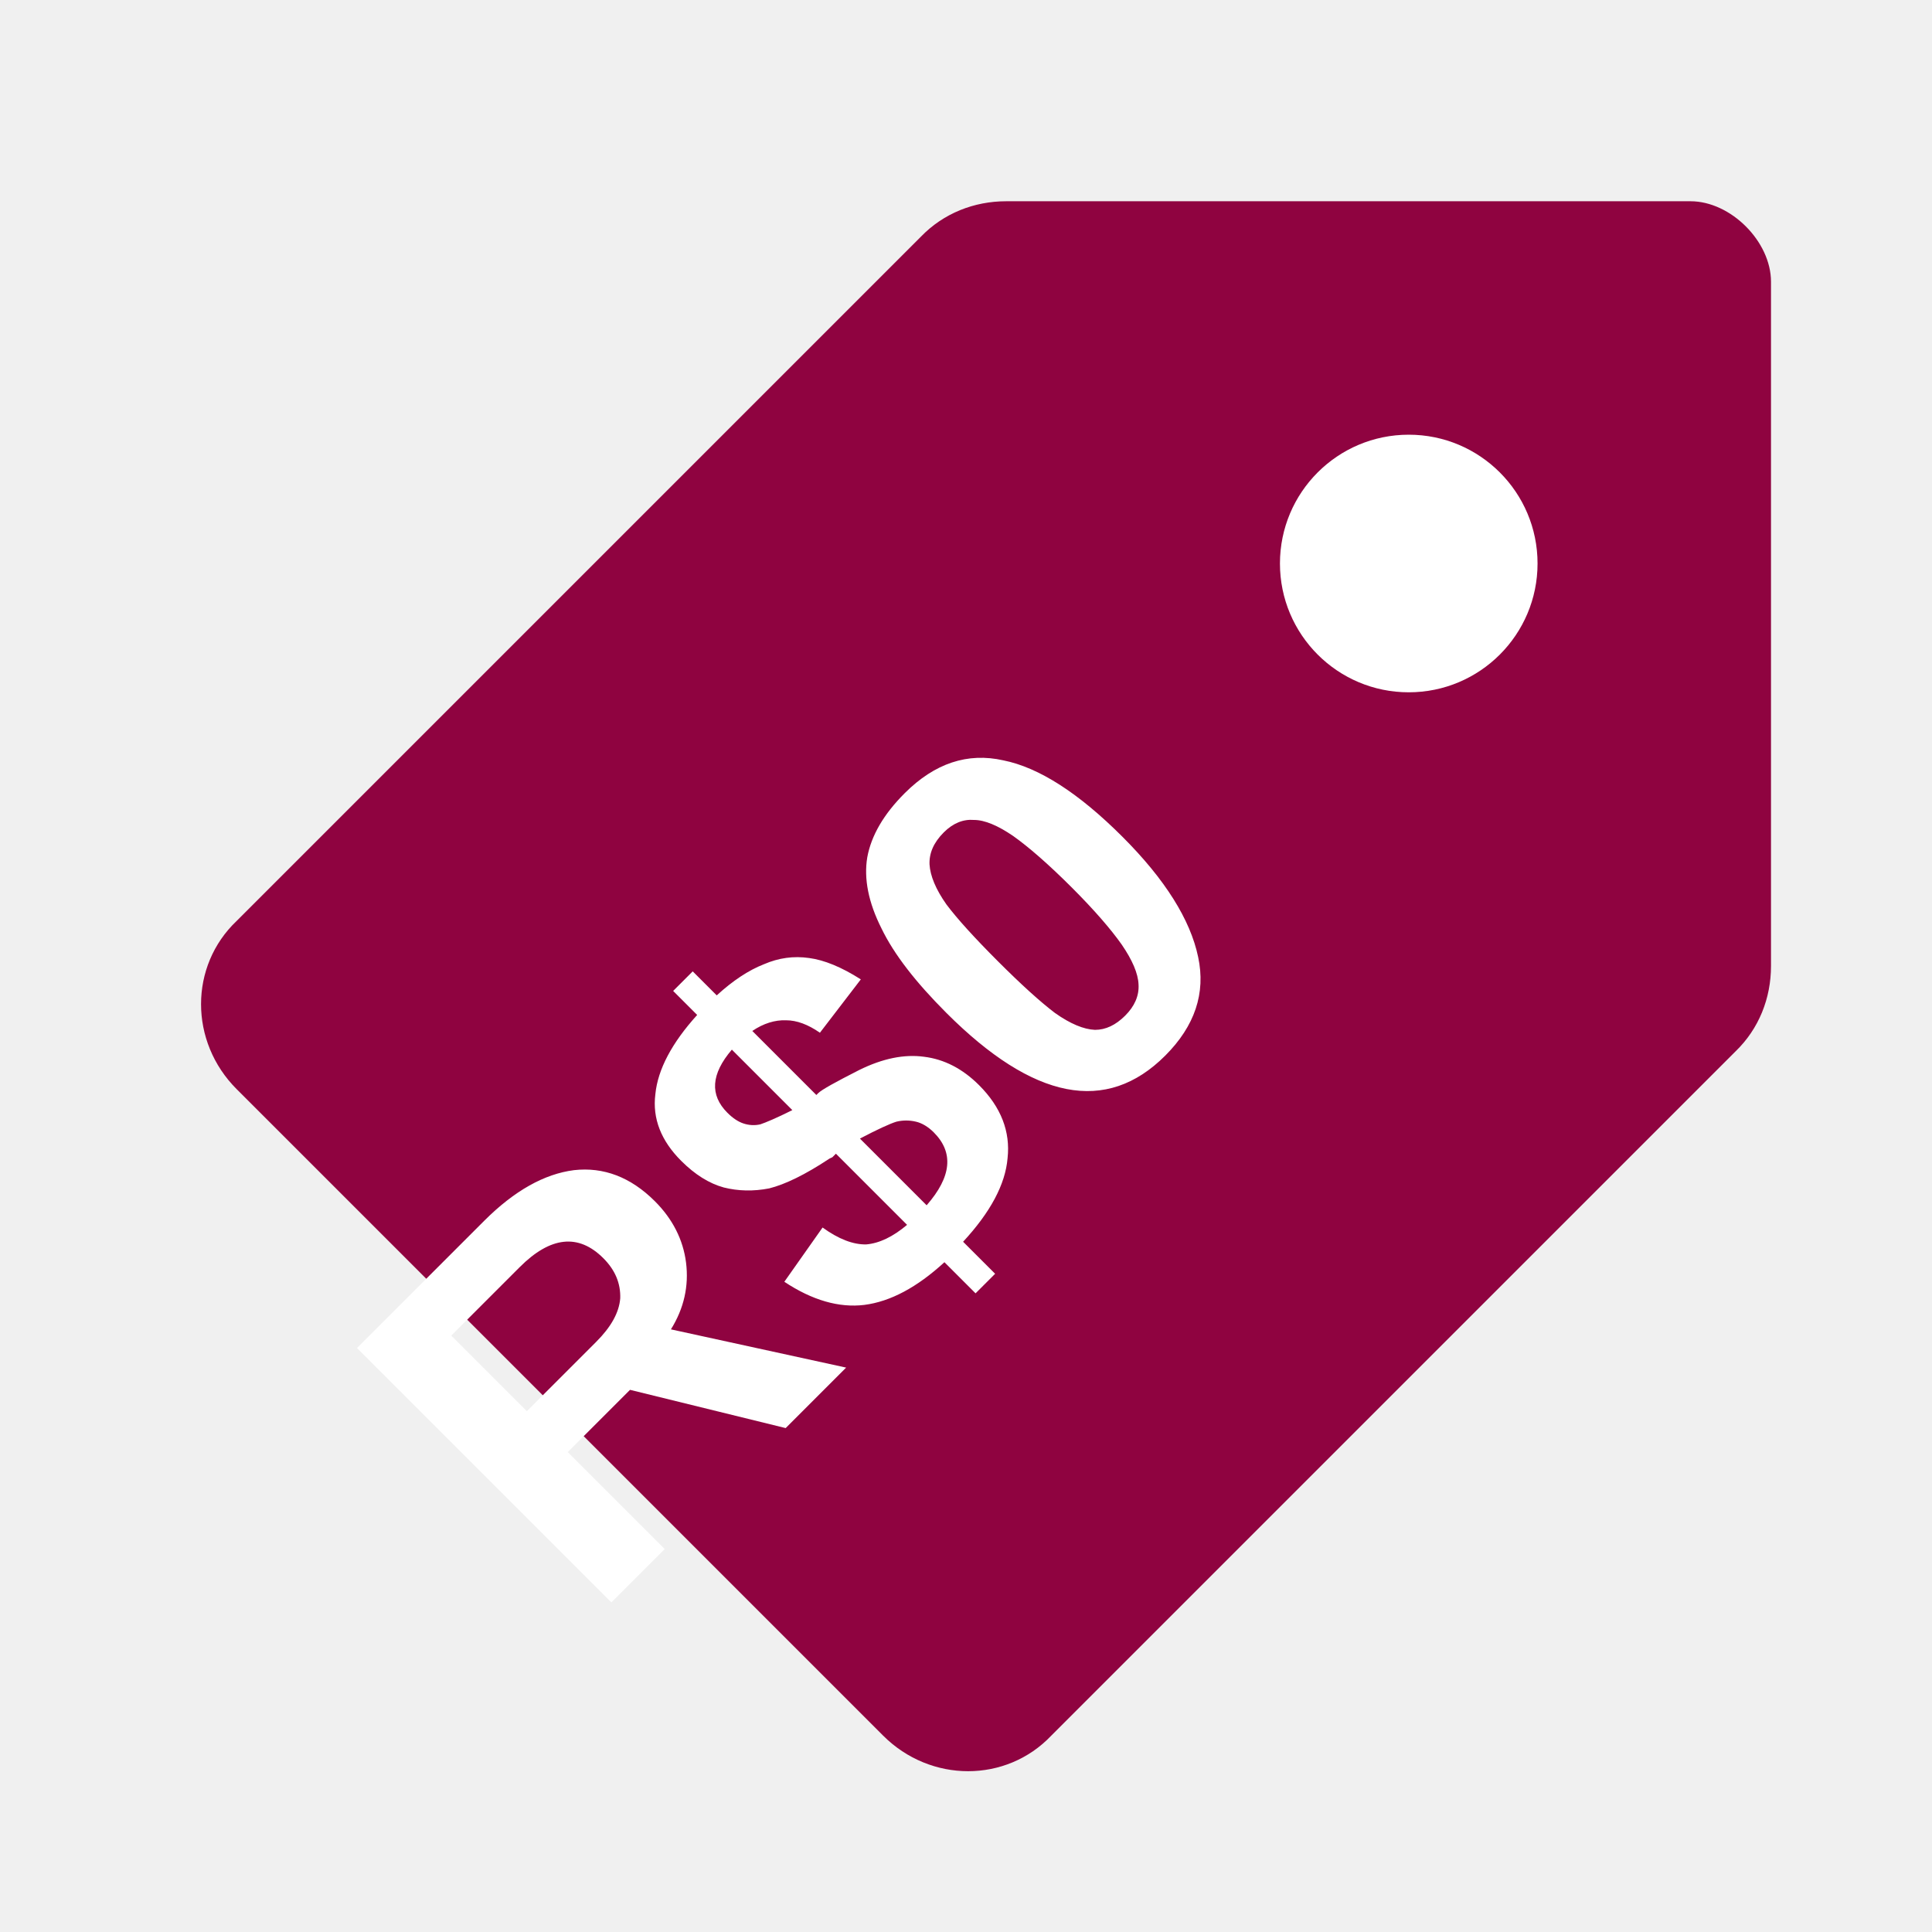
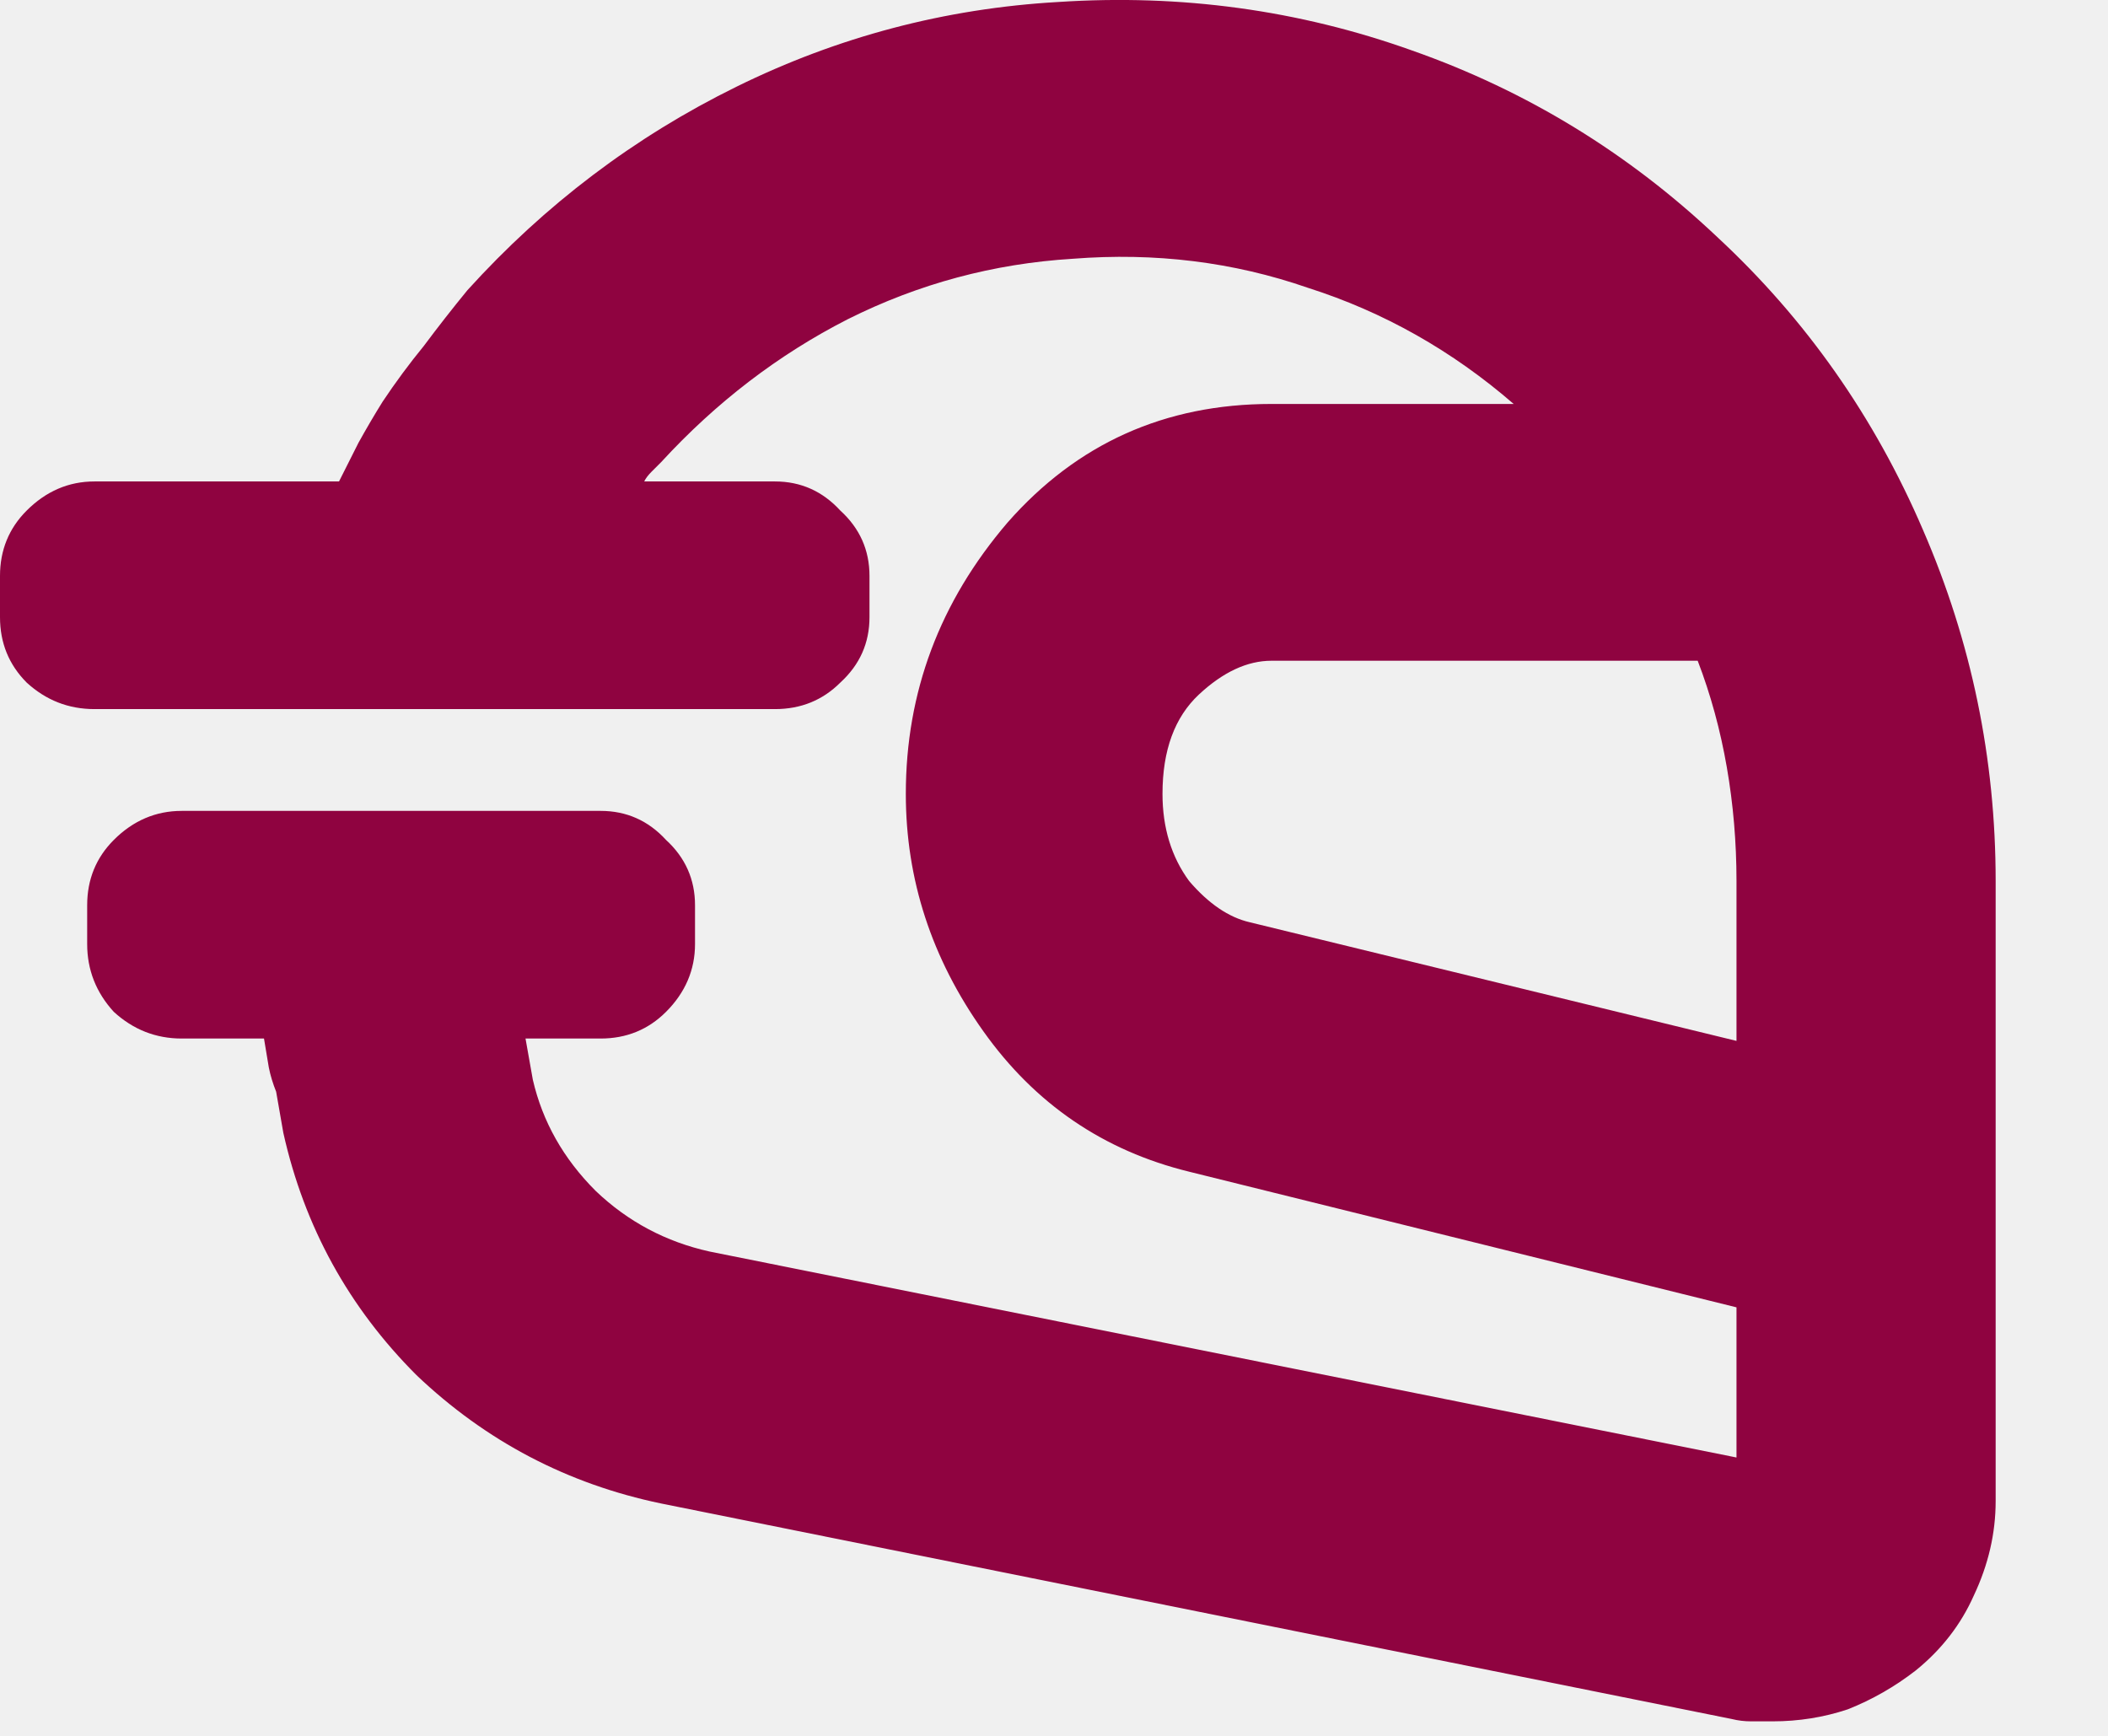
- <svg xmlns="http://www.w3.org/2000/svg" width="24" height="24" viewBox="0 0 24 24" fill="none">
-   <path d="M12.5 2.5 L21 2.5 C21.5 2.5 22 3 22 3.5 L22 12 C22 12.4 21.85 12.78 21.56 13.06 L13.06 21.56 C12.5 22.15 11.56 22.15 10.97 21.56 L2.94 13.53 C2.35 12.94 2.35 12 2.94 11.44 L11.44 2.94 C11.72 2.65 12.1 2.5 12.5 2.5 Z" fill="#8F0340" />
-   <circle cx="17.5" cy="7" r="1.6" fill="#fff" />
-   <text x="11.5" y="16" font-family="Arial, sans-serif" font-size="6.5" font-weight="bold" fill="#fff" text-anchor="middle" transform="rotate(-45 11.5 16)">R$0</text>
+ <svg xmlns="http://www.w3.org/2000/svg" width="17" height="14" viewBox="0 0 17 14" fill="none">
+   <path d="M13.848 1.911C14.564 2.575 15.117 3.363 15.508 4.274C15.898 5.173 16.094 6.117 16.094 7.106V12.106C16.094 12.367 16.035 12.62 15.918 12.868C15.814 13.102 15.658 13.304 15.449 13.473C15.28 13.604 15.098 13.708 14.902 13.786C14.707 13.851 14.505 13.883 14.297 13.883C14.245 13.883 14.186 13.883 14.121 13.883C14.069 13.883 14.017 13.877 13.965 13.864L5.332 12.126C4.577 11.969 3.919 11.624 3.359 11.091C2.812 10.544 2.454 9.893 2.285 9.137L2.227 8.805C2.201 8.74 2.181 8.675 2.168 8.61C2.155 8.532 2.142 8.454 2.129 8.376H1.465C1.257 8.376 1.074 8.304 0.918 8.161C0.775 8.005 0.703 7.822 0.703 7.614V7.301C0.703 7.093 0.775 6.917 0.918 6.774C1.074 6.618 1.257 6.54 1.465 6.54H4.844C5.052 6.54 5.228 6.618 5.371 6.774C5.527 6.917 5.605 7.093 5.605 7.301V7.614C5.605 7.822 5.527 8.005 5.371 8.161C5.228 8.304 5.052 8.376 4.844 8.376H4.238L4.297 8.708C4.375 9.046 4.544 9.346 4.805 9.606C5.065 9.854 5.371 10.016 5.723 10.094L14.004 11.755V10.544L9.59 9.45C8.9 9.281 8.346 8.903 7.93 8.317C7.513 7.731 7.305 7.093 7.305 6.403C7.305 5.583 7.578 4.854 8.125 4.215C8.685 3.577 9.395 3.258 10.254 3.258H12.207C11.712 2.829 11.159 2.516 10.547 2.321C9.948 2.113 9.316 2.035 8.652 2.087C8.014 2.126 7.409 2.288 6.836 2.575C6.276 2.861 5.775 3.245 5.332 3.727C5.306 3.753 5.28 3.779 5.254 3.805C5.228 3.831 5.208 3.857 5.195 3.883H6.25C6.458 3.883 6.634 3.962 6.777 4.118C6.934 4.261 7.012 4.437 7.012 4.645V4.977C7.012 5.186 6.934 5.361 6.777 5.505C6.634 5.648 6.458 5.719 6.25 5.719H0.762C0.553 5.719 0.371 5.648 0.215 5.505C0.072 5.361 0 5.186 0 4.977V4.645C0 4.437 0.072 4.261 0.215 4.118C0.371 3.962 0.553 3.883 0.762 3.883H2.734C2.786 3.779 2.839 3.675 2.891 3.571C2.956 3.454 3.021 3.343 3.086 3.239C3.19 3.083 3.301 2.933 3.418 2.79C3.535 2.633 3.652 2.484 3.77 2.34C4.395 1.65 5.117 1.104 5.938 0.7C6.758 0.296 7.624 0.068 8.535 0.016C9.525 -0.049 10.475 0.081 11.387 0.407C12.311 0.732 13.132 1.234 13.848 1.911ZM9.375 6.403C9.375 6.676 9.447 6.911 9.59 7.106C9.746 7.288 9.909 7.399 10.078 7.438L14.004 8.395V7.106C14.004 6.794 13.978 6.488 13.926 6.188C13.874 5.889 13.796 5.602 13.691 5.329H10.254C10.059 5.329 9.863 5.42 9.668 5.602C9.473 5.785 9.375 6.051 9.375 6.403Z" fill="#8F0340" />
</svg>
